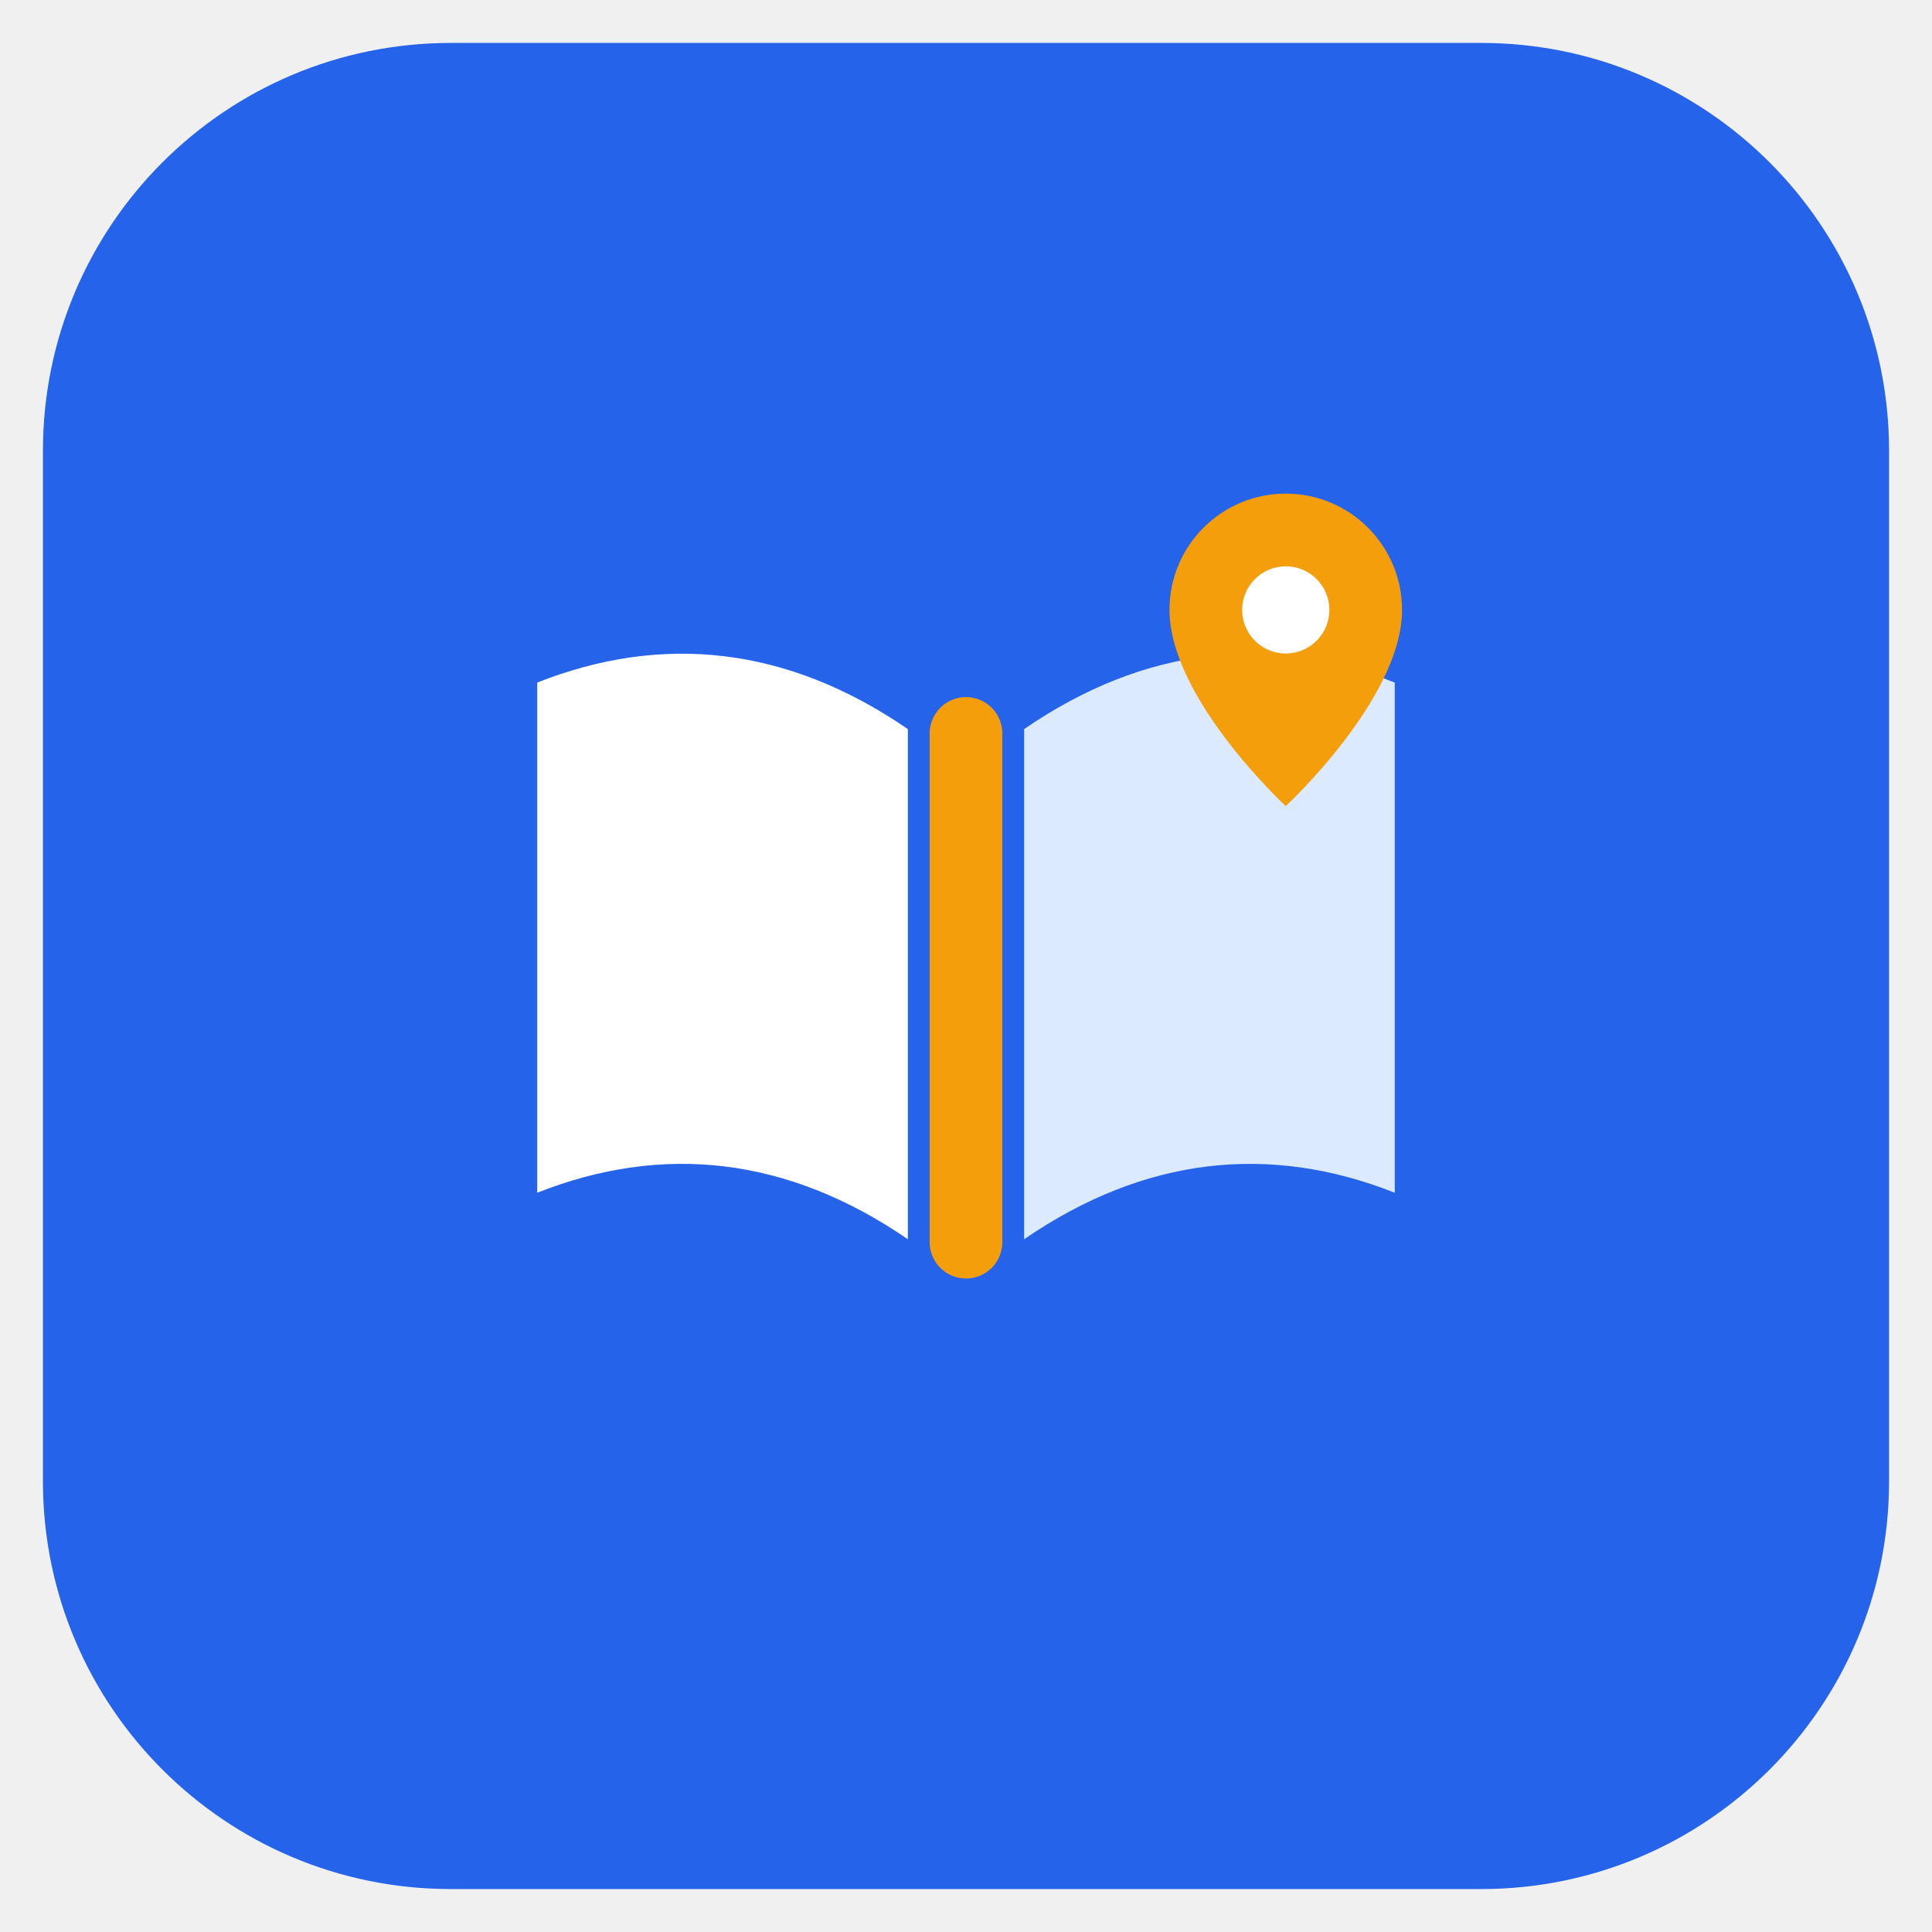
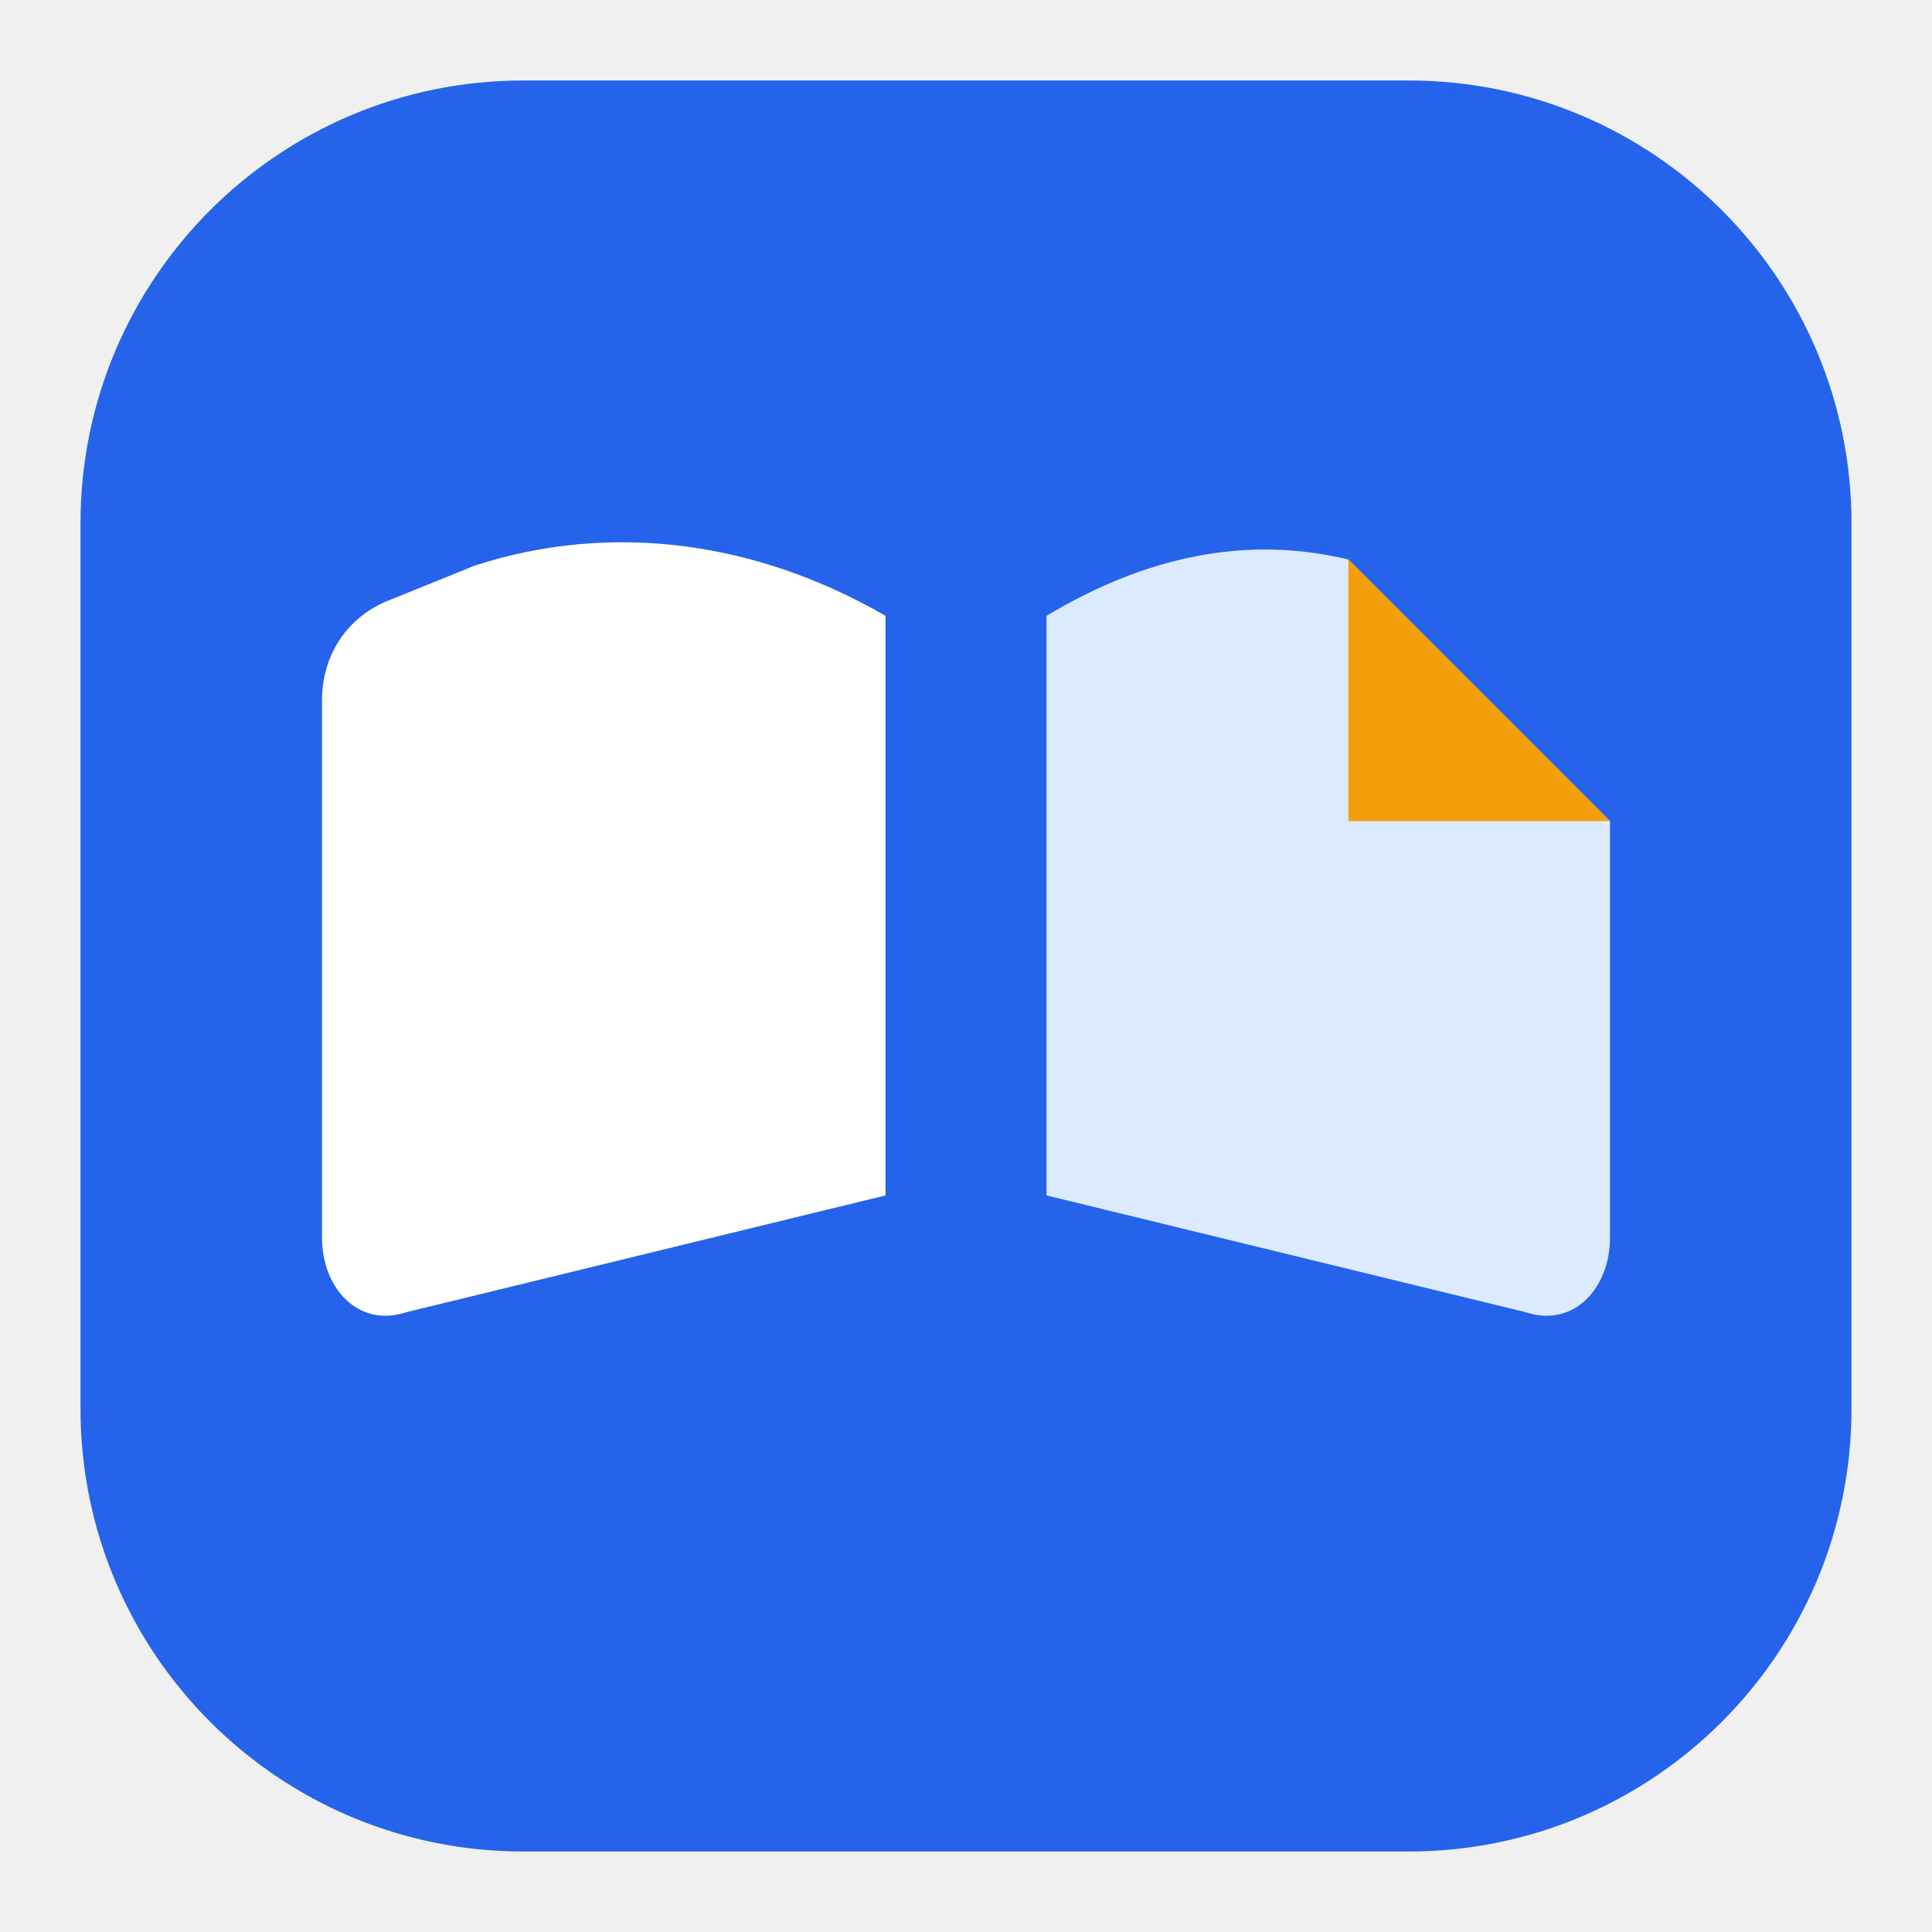
- <svg xmlns="http://www.w3.org/2000/svg" width="180" height="180" viewBox="0 0 180 180" role="img" aria-labelledby="title">
-   <rect x="4" y="4" width="172" height="172" rx="38" fill="#2563EB" />
-   <g transform="translate(25 25) scale(1.354167)">
-     <path d="M18.5 28.5c8.6-3.4 17.2-2.5 25.5 3.2v35.1c-8.3-5.7-16.9-6.6-25.5-3.2V28.5Z" fill="#FFFFFF" />
-     <path d="M77.5 28.5c-8.6-3.4-17.2-2.5-25.5 3.2v35.1c8.3-5.7 16.9-6.6 25.5-3.2V28.5Z" fill="#DBEAFE" />
-     <path d="M48 32v35" stroke="#F59E0B" stroke-width="5" stroke-linecap="round" />
-     <path d="M70 15.5a8 8 0 0 0-8 8c0 6.1 8 13.5 8 13.5s8-7.4 8-13.5a8 8 0 0 0-8-8Z" fill="#F59E0B" />
-     <circle cx="70" cy="23.5" r="3" fill="#FFFFFF" />
-   </g>
+ <svg xmlns="http://www.w3.org/2000/svg" viewBox="0 0 96 96" width="180" height="180" role="img" aria-labelledby="brand-title brand-desc">
+   <rect x="4" y="4" width="88" height="88" rx="22" fill="#2563EB" />
+   <path d="M44 30.6C37.6 26.9 30.4 25.9 23.6 28.1L19.4 29.8C17.3 30.6 16 32.5 16 34.8V61.5C16 64 17.8 66 20.2 65.2L44 59.4Z" fill="#FFFFFF" />
+   <path d="M52 30.6C57 27.6 62 26.6 67 27.8L80 40.8V61.5C80 64 78.2 66 75.8 65.2L52 59.4Z" fill="#DBEAFE" />
+   <path d="M67 27.8L80 40.8L67 40.8Z" fill="#F59E0B" />
</svg>
